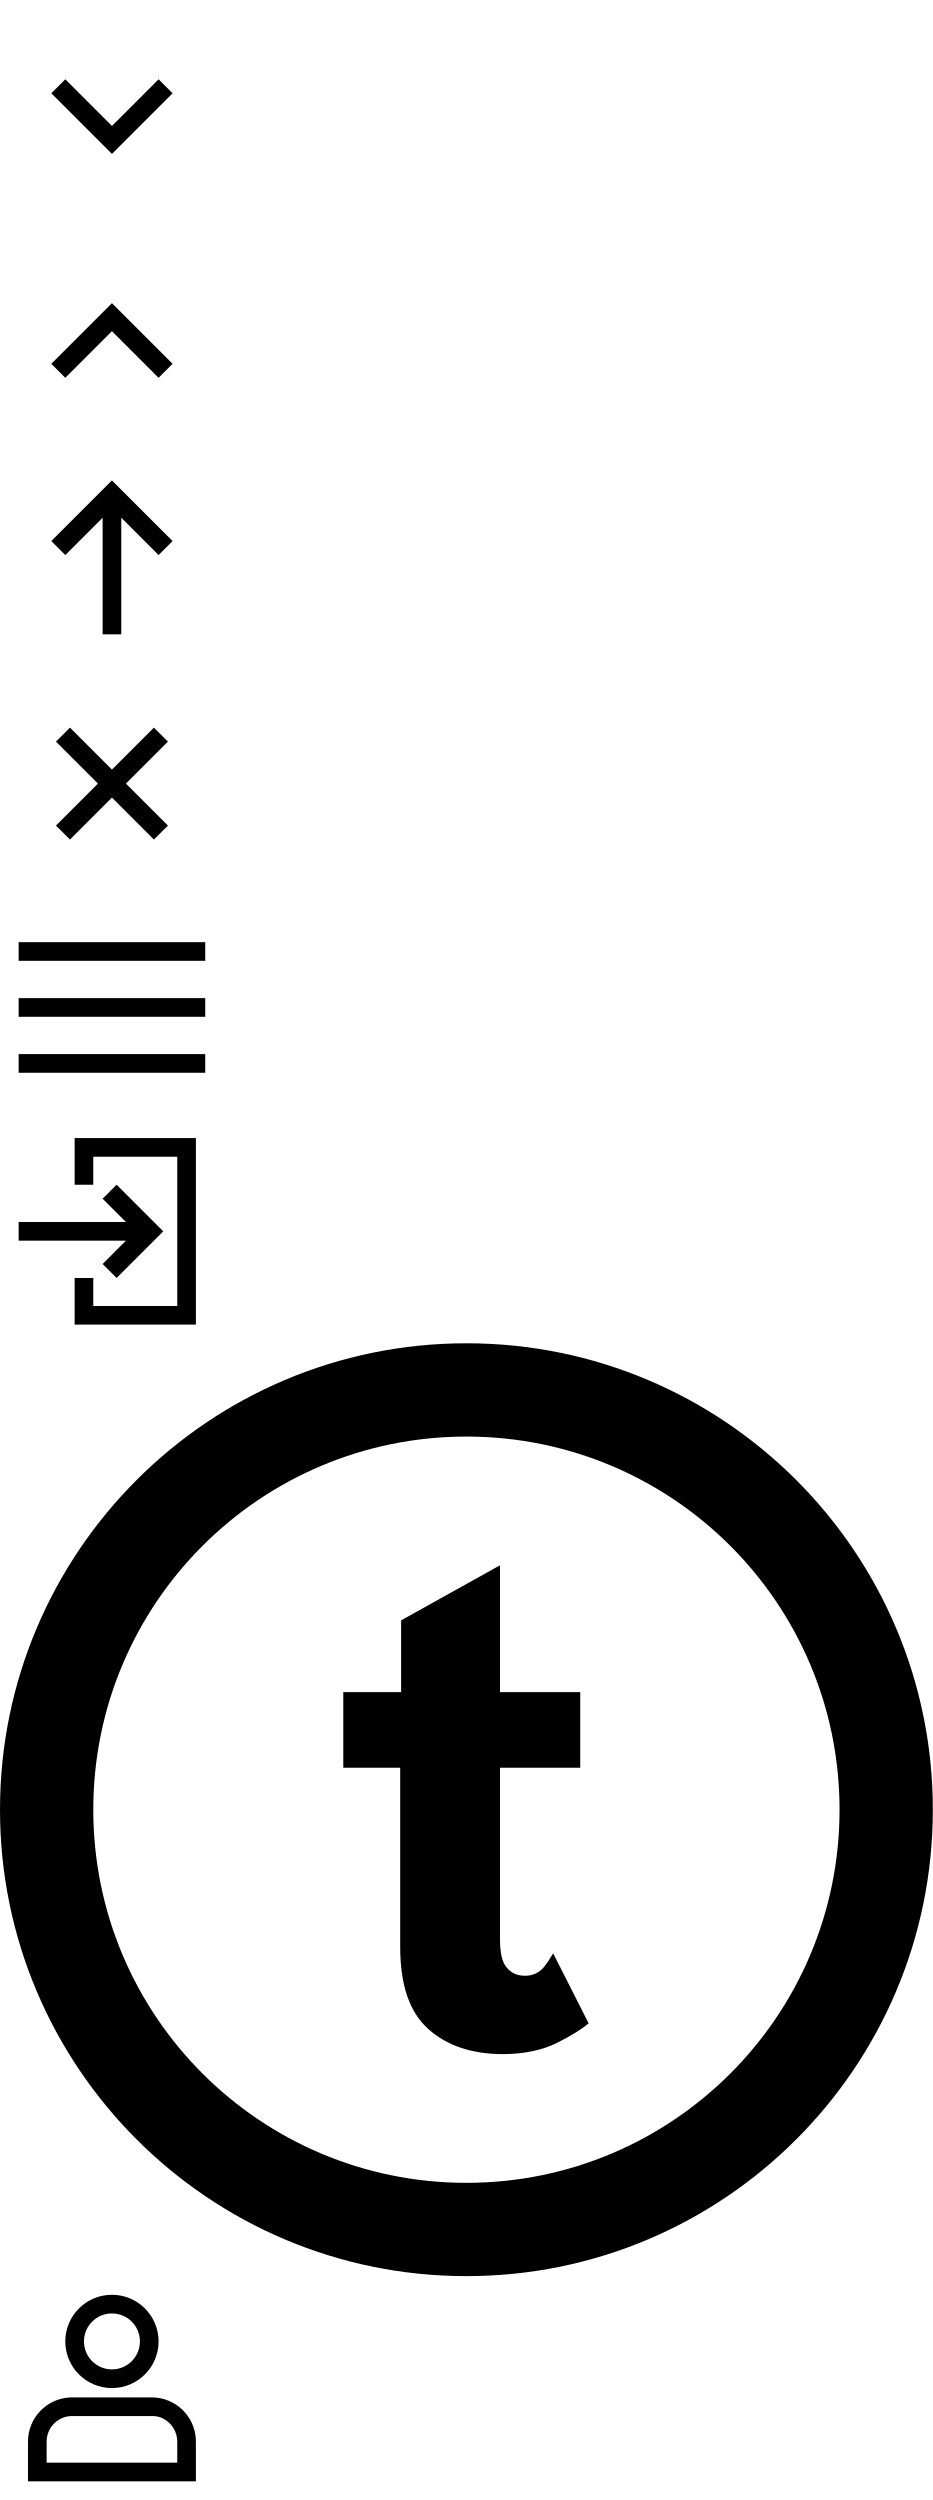
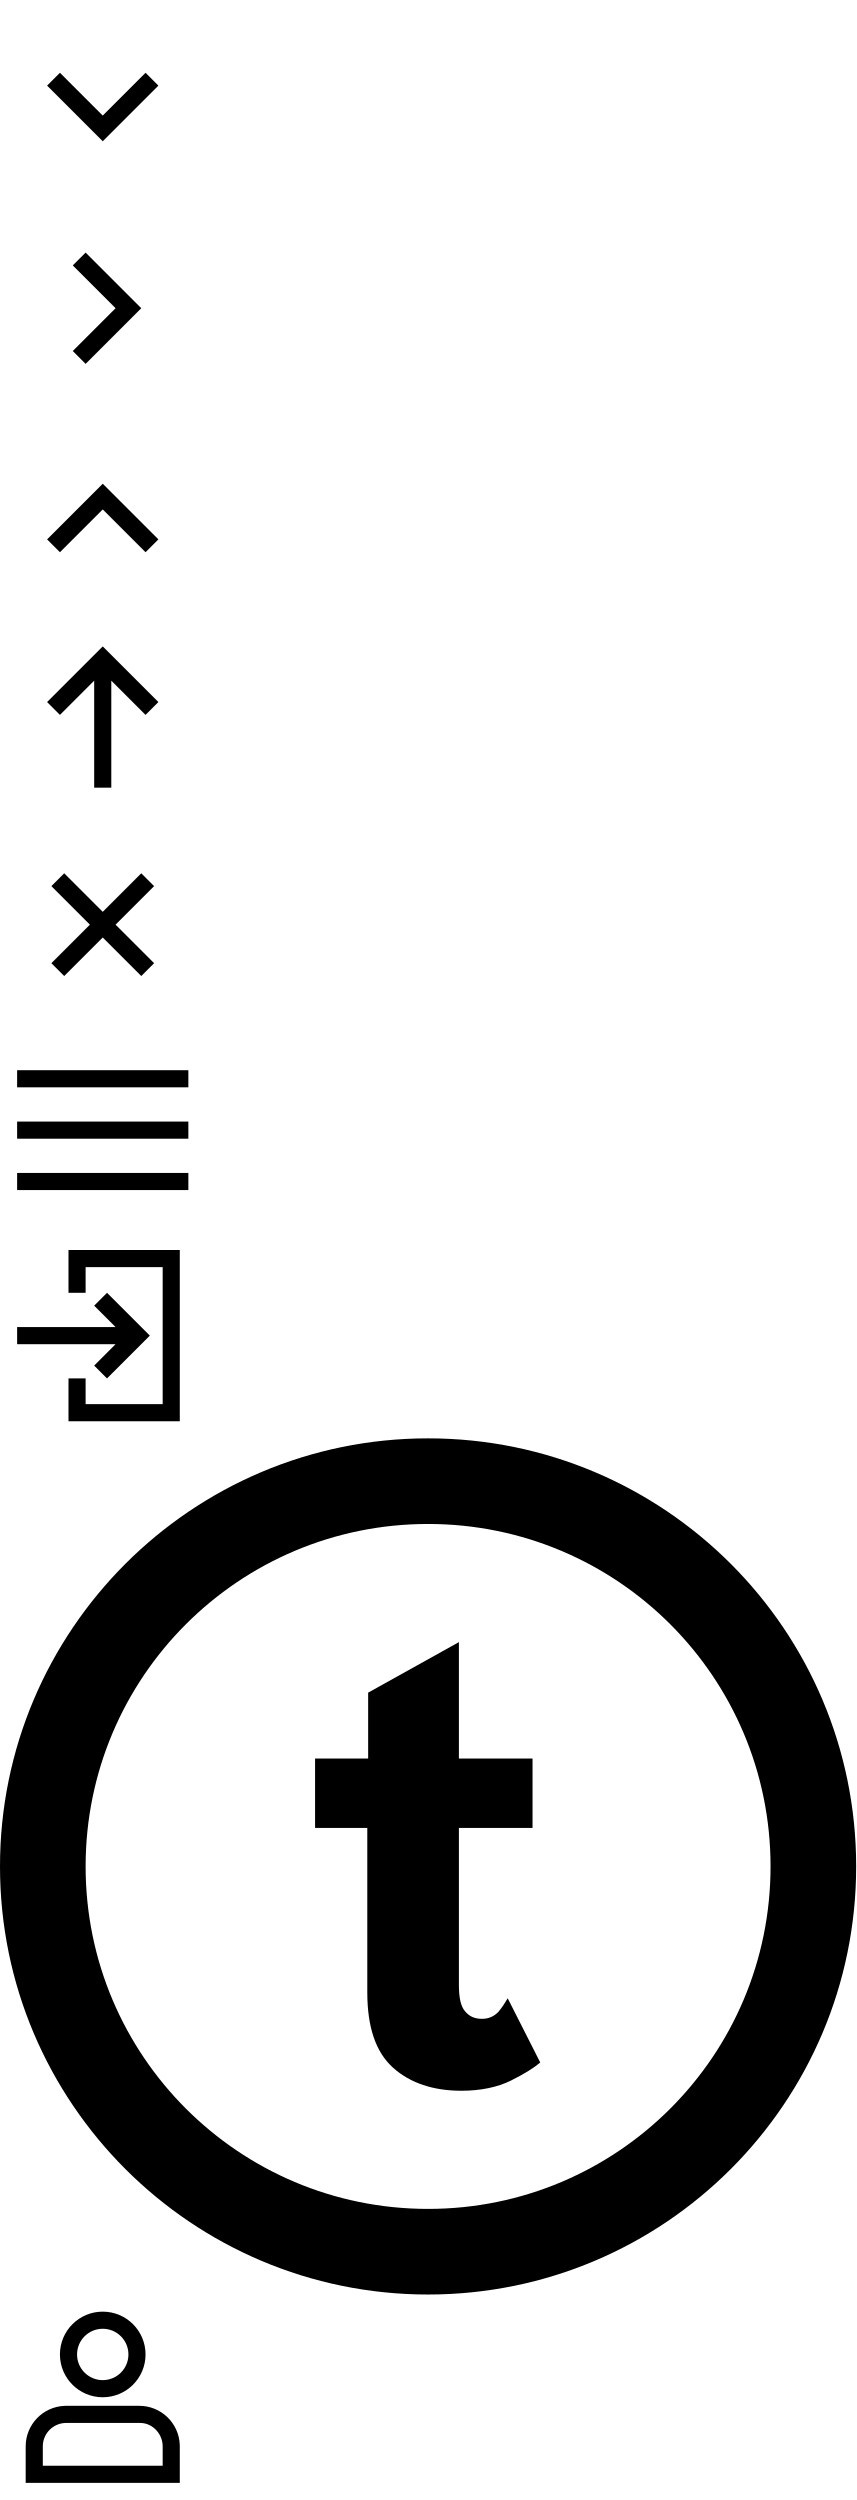
<svg xmlns="http://www.w3.org/2000/svg" xmlns:xlink="http://www.w3.org/1999/xlink">
  <symbol id="angle-down" viewBox="0 0 24 24">
    <g fill="none" fill-rule="evenodd">
      <path d="M0 0h24v24H0z" />
      <path fill="currentColor" d="M12 13.5l5-5 1.5 1.5-6.5 6.5L5.5 10 7 8.5z" />
    </g>
  </symbol>
  <use xlink:href="#angle-down" width="24" height="24" />
  <view id="angle-down-view" viewBox="0 0 24 24" />
+   <symbol id="angle-right" viewBox="0 0 24 24">
+     <g fill="none" fill-rule="evenodd">
+       <path d="M0 24V0h24v24z" />
+       <path fill="currentColor" d="M13.5 12l-5-5L10 5.5l6.5 6.5-6.5 6.5L8.5 17z" />
+     </g>
+   </symbol>
+   <use xlink:href="#angle-right" y="24" width="24" height="24" />
+   <view id="angle-right-view" viewBox="0 24 24 24" />
  <symbol id="angle-up" viewBox="0 0 24 24">
    <g fill="none" fill-rule="evenodd">
      <path d="M0 24h24V0H0z" />
      <path fill="currentColor" d="M12 11.5l5 5 1.5-1.5L12 8.5 5.5 15 7 16.5z" />
    </g>
  </symbol>
-   <use xlink:href="#angle-up" y="24" width="24" height="24" />
-   <view id="angle-up-view" viewBox="0 24 24 24" />
+   <use xlink:href="#angle-up" y="48" width="24" height="24" />
+   <view id="angle-up-view" viewBox="0 48 24 24" />
  <symbol id="arrow-up" viewBox="0 0 24 24">
    <g fill="none" fill-rule="evenodd">
      <path d="M0 0h24v24H0z" />
      <path fill="currentColor" d="M12 3.5l6.5 6.5-1.5 1.5-4-4V20h-2V7.5l-4 4L5.5 10z" />
    </g>
  </symbol>
-   <use xlink:href="#arrow-up" y="48" width="24" height="24" />
-   <view id="arrow-up-view" viewBox="0 48 24 24" />
+   <use xlink:href="#arrow-up" y="72" width="24" height="24" />
+   <view id="arrow-up-view" viewBox="0 72 24 24" />
  <symbol id="cross" viewBox="0 0 24 24">
    <g fill="none" fill-rule="evenodd">
      <path d="M0 0h24v24H0z" />
      <path fill="currentColor" d="M18 7.5L13.5 12l4.5 4.5-1.5 1.5-4.5-4.5L7.5 18 6 16.5l4.5-4.5L6 7.5 7.5 6l4.5 4.5L16.5 6z" />
    </g>
  </symbol>
-   <use xlink:href="#cross" y="72" width="24" height="24" />
-   <view id="cross-view" viewBox="0 72 24 24" />
+   <use xlink:href="#cross" y="96" width="24" height="24" />
+   <view id="cross-view" viewBox="0 96 24 24" />
  <symbol id="menu-hamburger" viewBox="0 0 24 24">
    <g fill="none" fill-rule="evenodd">
      <path d="M0 0h24v24H0z" />
      <path d="M22 17v2H2v-2h20zm0-6v2H2v-2h20zm0-6v2H2V5h20z" fill="currentColor" />
    </g>
  </symbol>
-   <use xlink:href="#menu-hamburger" y="96" width="24" height="24" />
-   <view id="menu-hamburger-view" viewBox="0 96 24 24" />
+   <use xlink:href="#menu-hamburger" y="120" width="24" height="24" />
+   <view id="menu-hamburger-view" viewBox="0 120 24 24" />
  <symbol id="signin" viewBox="0 0 24 24">
    <g fill="none" fill-rule="evenodd">
      <path d="M0 0h24v24H0z" />
      <path d="M21 2v20H8v-5h2v3h9V4h-9v3H8V2h13zm-8.5 5l5 5-5 5-1.5-1.5 2.5-2.501L2 13v-2l11.499-.001L11 8.5 12.5 7z" fill="currentColor" />
    </g>
  </symbol>
-   <use xlink:href="#signin" y="120" width="24" height="24" />
-   <view id="signin-view" viewBox="0 120 24 24" />
+   <use xlink:href="#signin" y="144" width="24" height="24" />
+   <view id="signin-view" viewBox="0 144 24 24" />
  <symbol id="test" viewBox="0 0 100 100">
    <path d="M50 10c22.1 0 40 17.9 40 40S72.1 90 50 90 10 72.1 10 50s17.9-40 40-40m0-10C22.4 0 0 22.4 0 50s22.4 50 50 50 50-22.4 50-50S77.6 0 50 0z" />
    <path d="M63.1 72.9c-.7.6-1.8 1.3-3.4 2.1-1.6.8-3.6 1.2-5.8 1.2-3.3 0-6-.9-8-2.7-2-1.8-3-4.7-3-8.8V45.5h-6.1v-8.1H43v-7.7l10.6-5.9v13.6h8.6v8.1h-8.6v18.3c0 1.5.2 2.5.7 3.1.5.6 1.1.9 2 .9.8 0 1.4-.3 1.9-.8.5-.6.8-1.1 1.1-1.6l3.8 7.5z" />
  </symbol>
-   <use xlink:href="#test" y="144" width="100" height="100" />
-   <view id="test-view" viewBox="0 144 100 100" />
+   <use xlink:href="#test" y="168" width="100" height="100" />
+   <view id="test-view" viewBox="0 168 100 100" />
  <symbol id="user" viewBox="0 0 24 24">
    <g fill="none" fill-rule="evenodd">
      <path d="M0 0h24v24H0z" />
      <path d="M16.267 13a4.733 4.733 0 014.728 4.517l.005.216V22H3v-4.267a4.733 4.733 0 014.517-4.728L7.733 13h8.534zm-8.534 2a2.733 2.733 0 00-2.728 2.567L5 17.733V20h14v-2.267c0-1.416-1.107-2.636-2.46-2.726l-.163-.005L7.733 15zM12 2a5 5 0 110 10 5 5 0 010-10zm0 2a3 3 0 100 6 3 3 0 000-6z" fill="currentColor" />
    </g>
  </symbol>
-   <use xlink:href="#user" y="244" width="24" height="24" />
-   <view id="user-view" viewBox="0 244 24 24" />
+   <use xlink:href="#user" y="268" width="24" height="24" />
+   <view id="user-view" viewBox="0 268 24 24" />
</svg>
